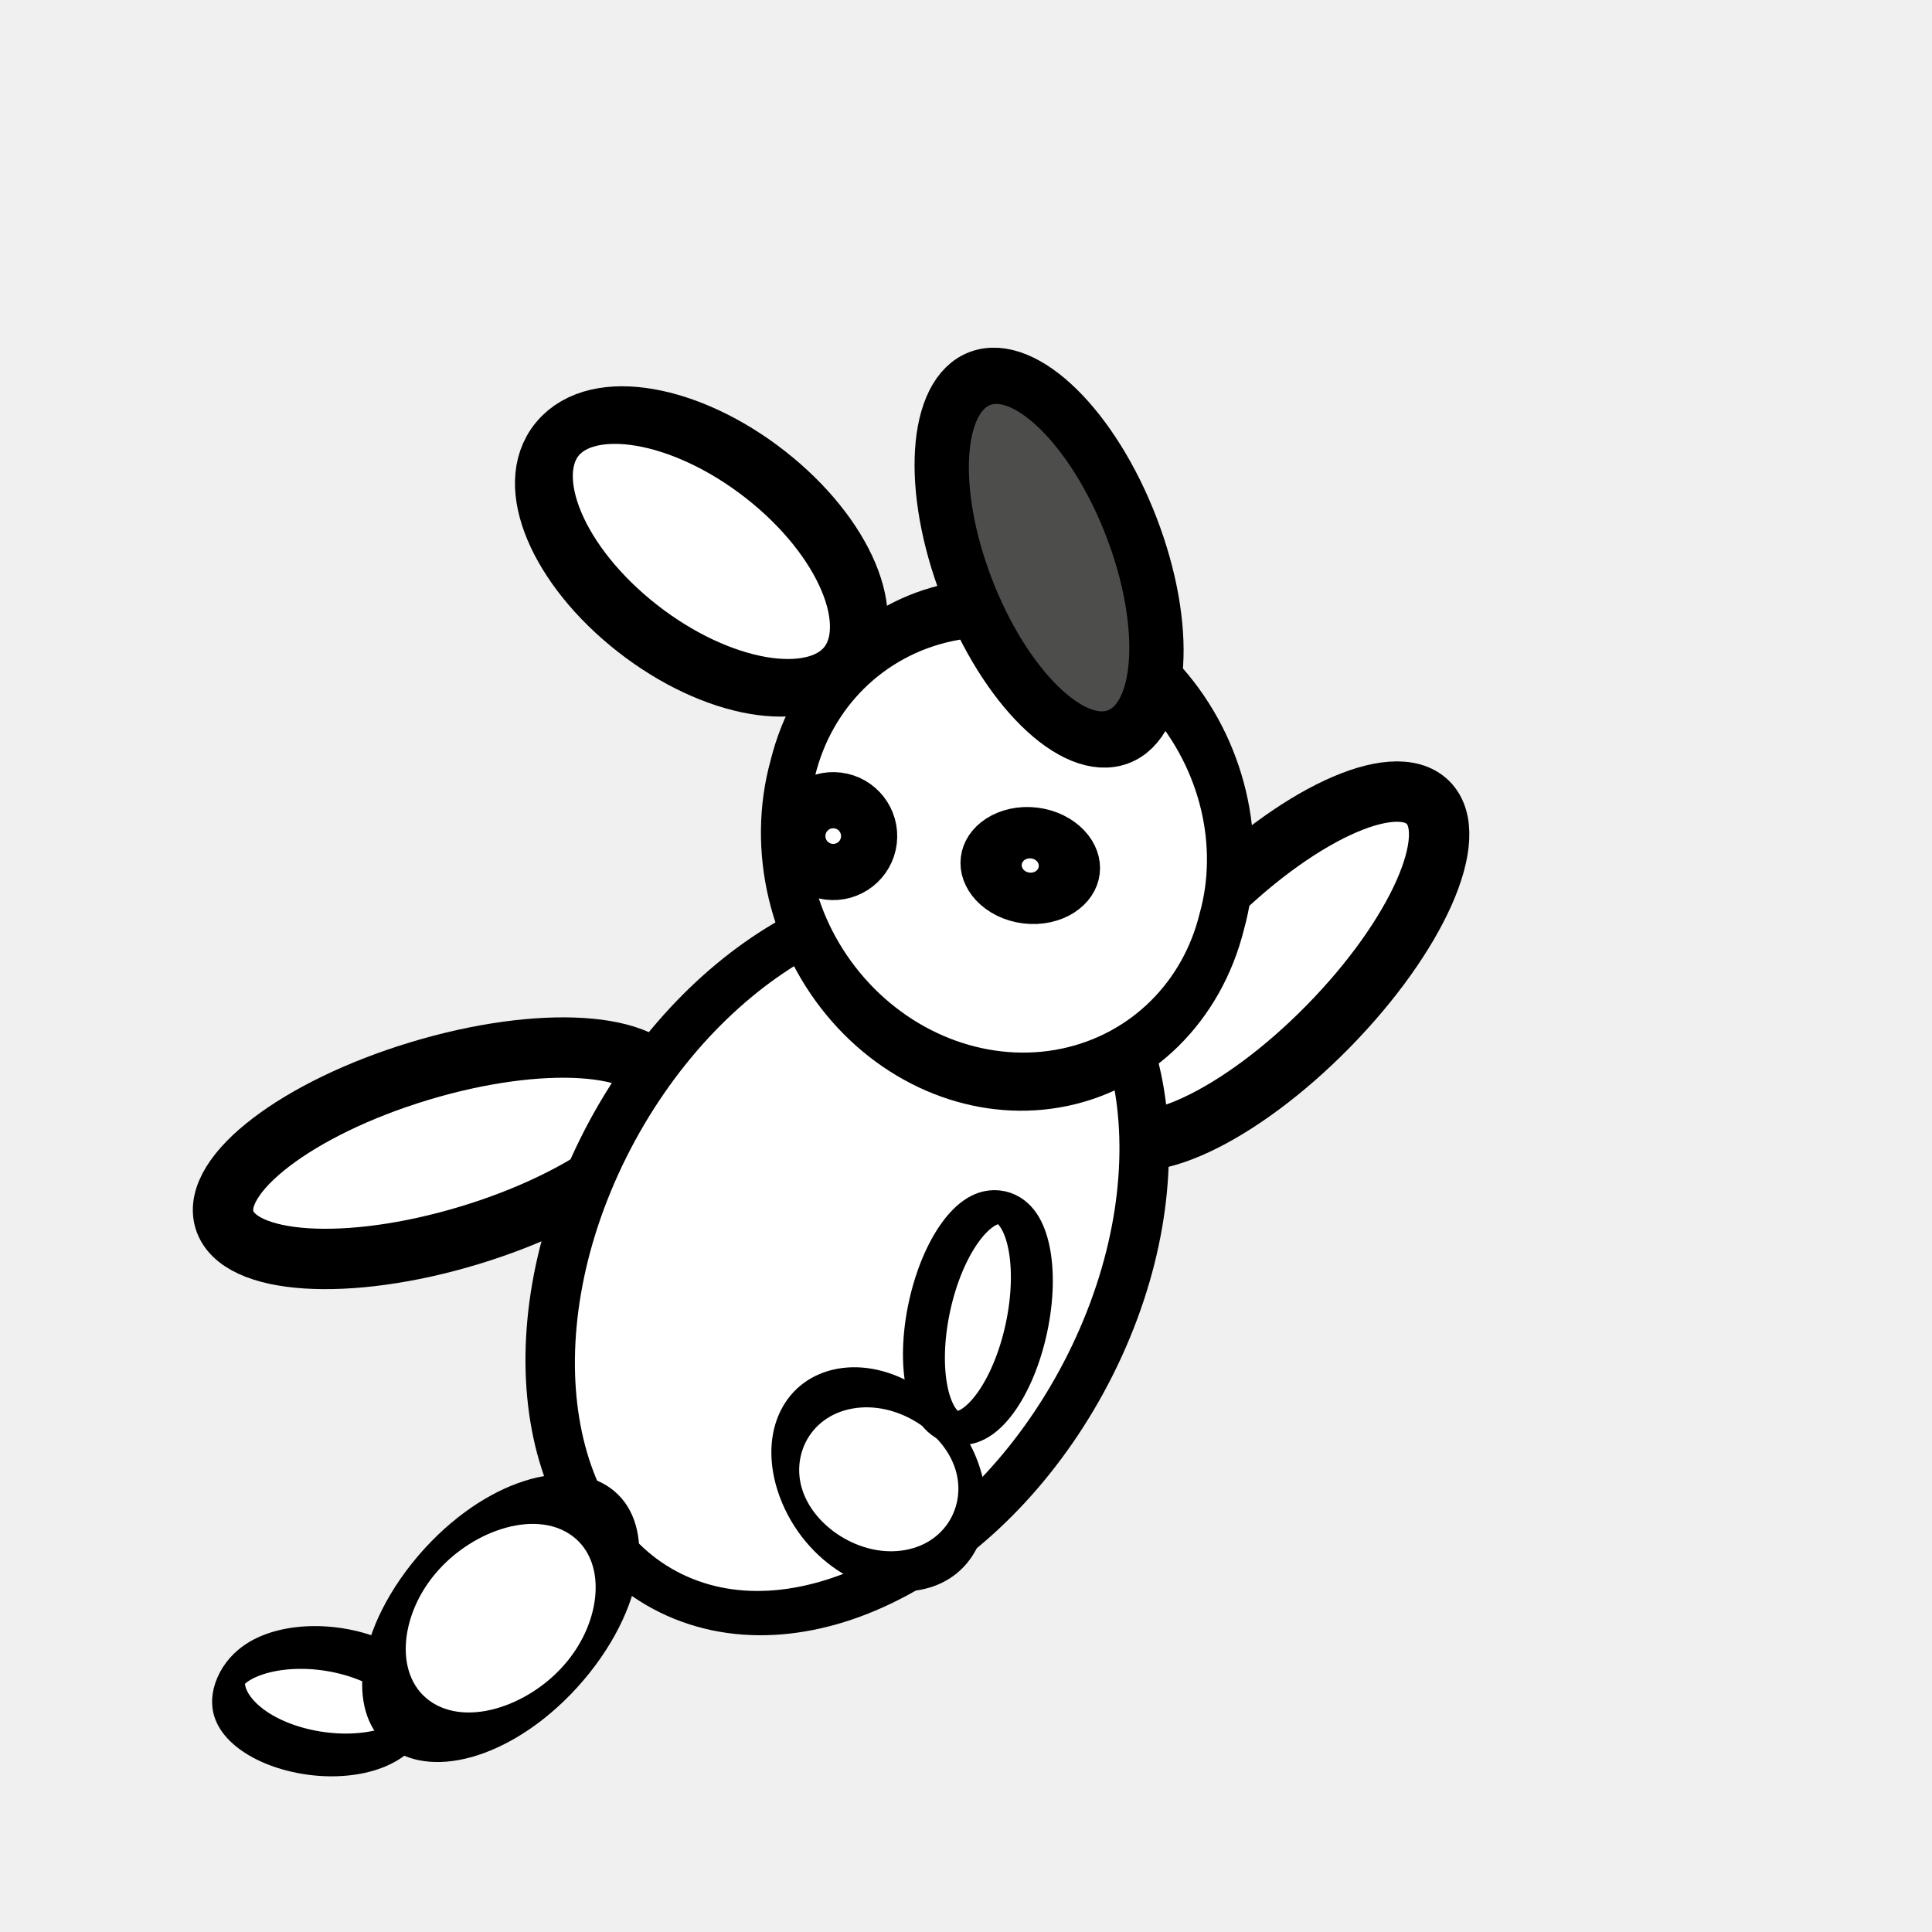
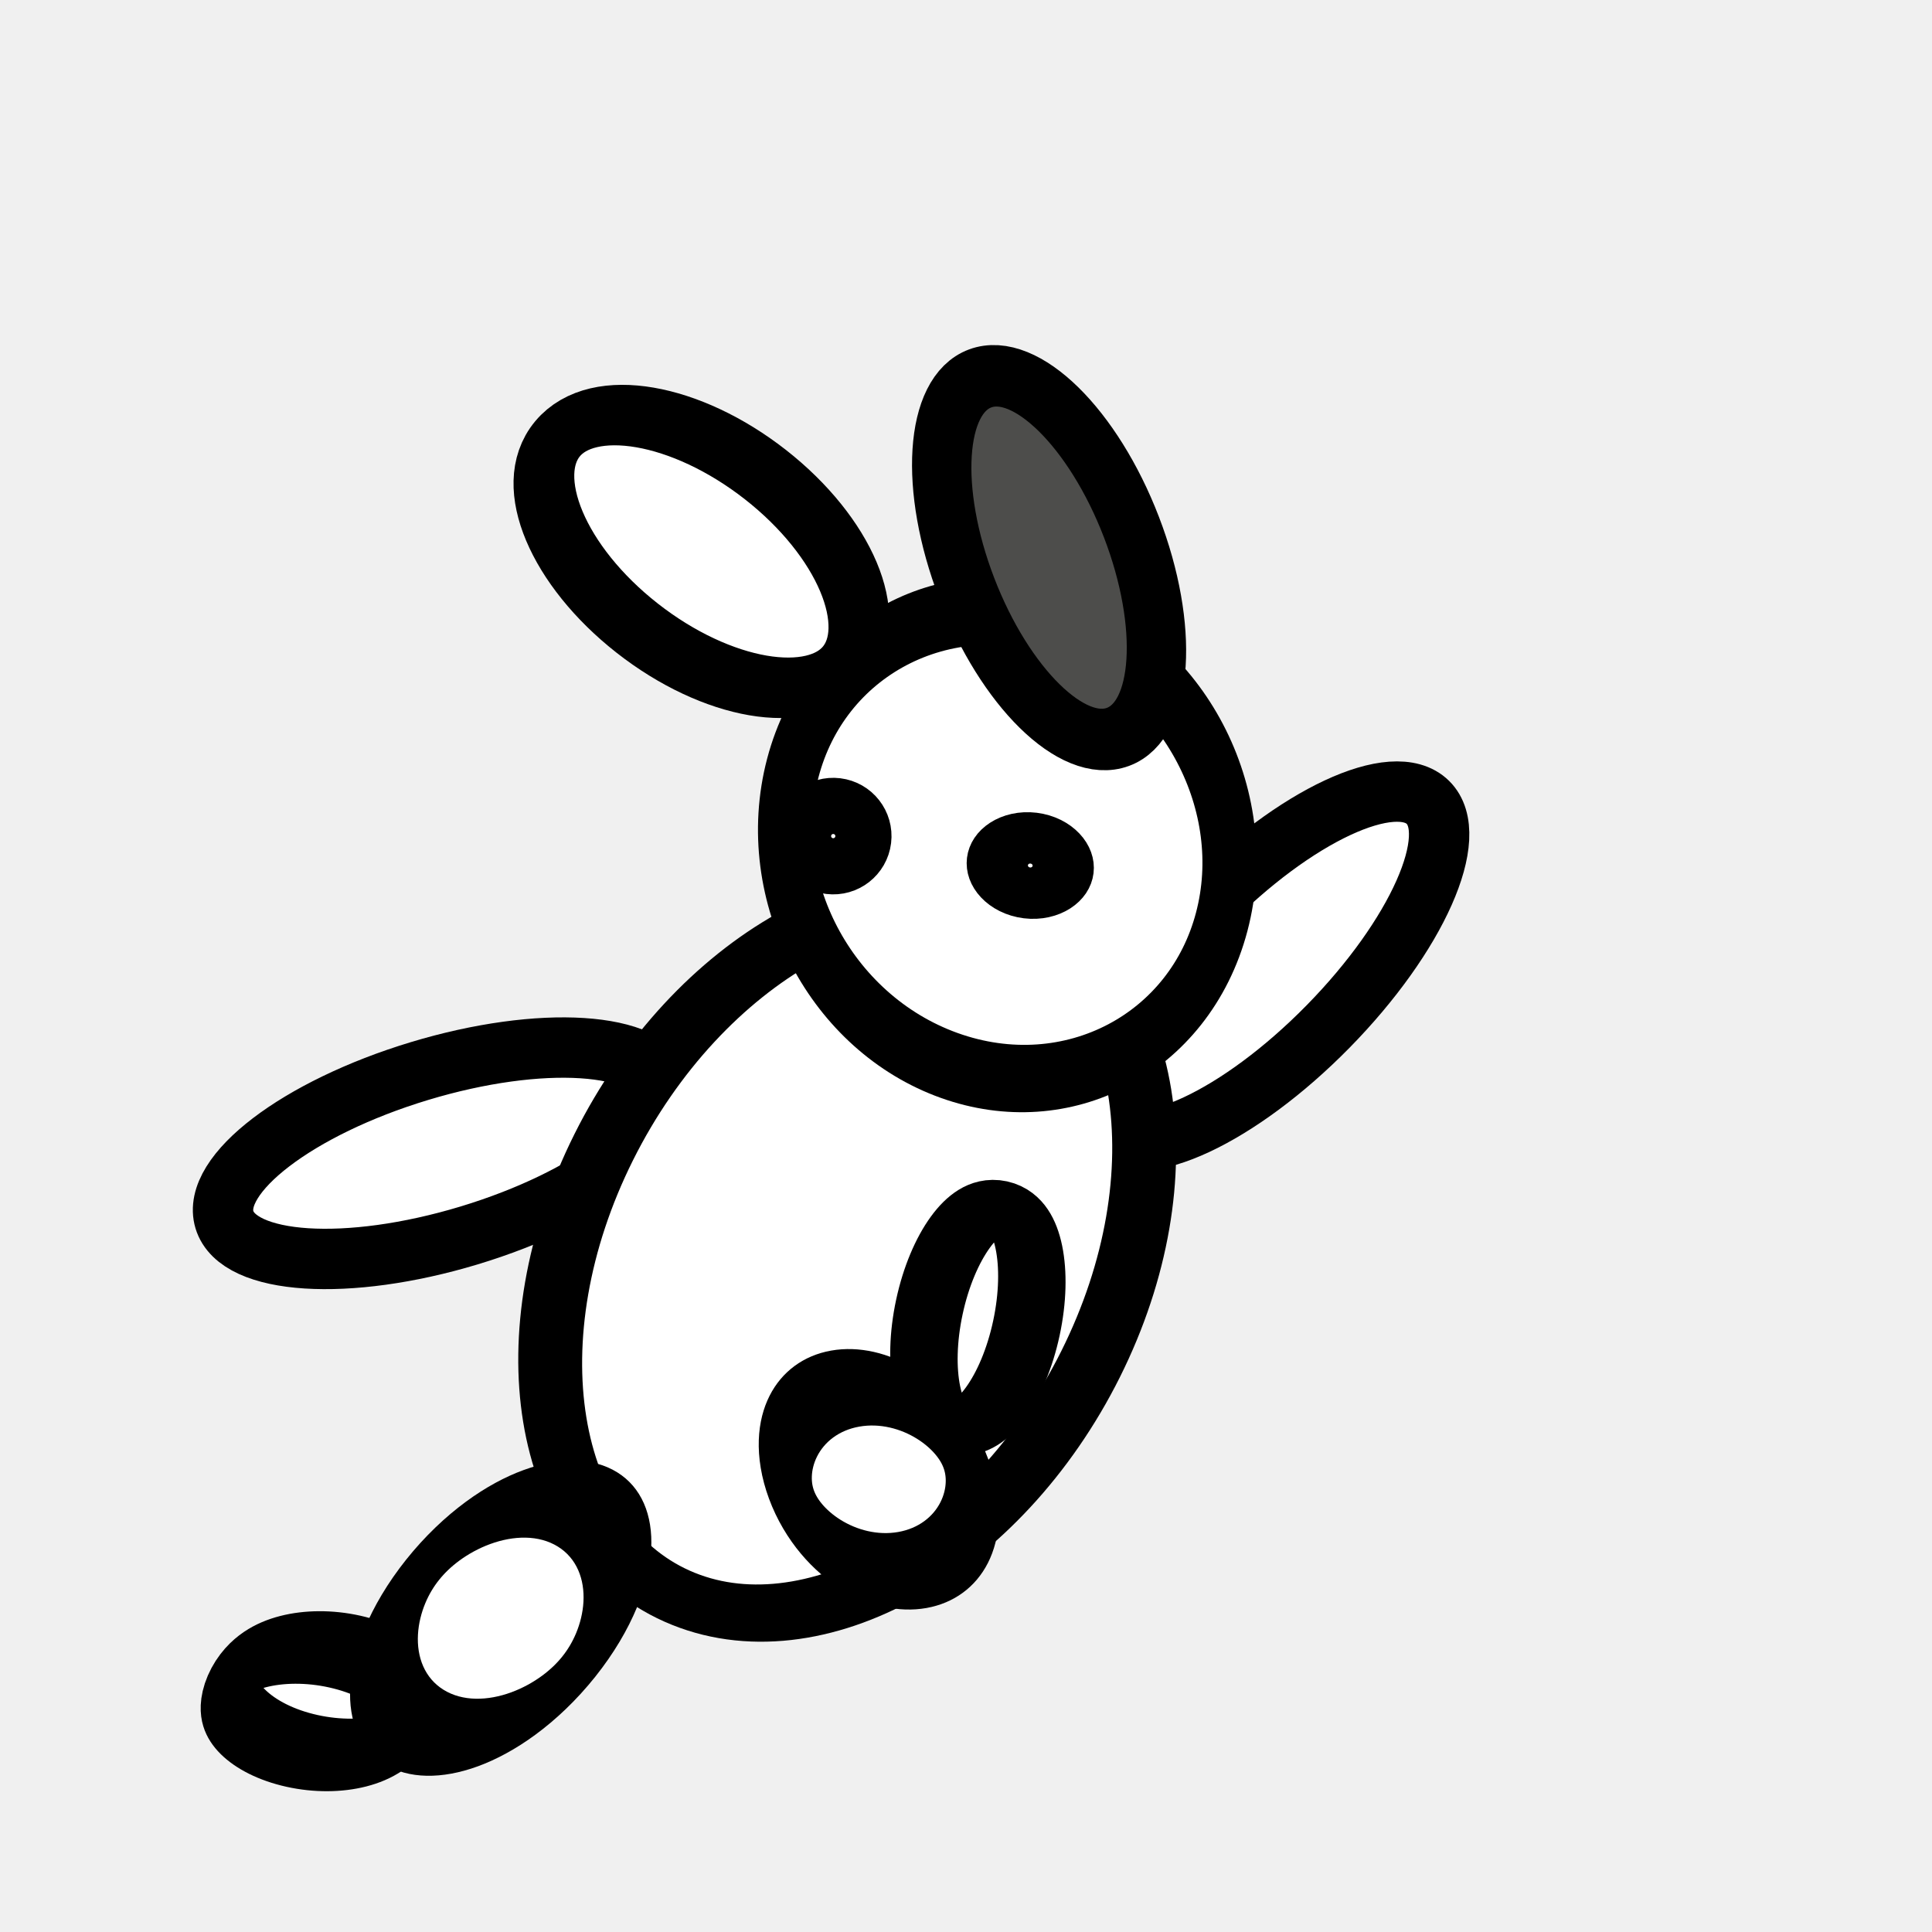
<svg xmlns="http://www.w3.org/2000/svg" width="32" height="32" id="svg2" version="1.1">
  <defs id="defs4" />
  <g id="layer1" transform="translate(0,-1020.362)">
-     <path style="fill:#ffffff;fill-opacity:1;stroke:#000000;stroke-opacity:1" id="path3792" d="m 21.191,22.151 a 1.422,3.804 0 1 1 -2.844,0 1.422,3.804 0 1 1 2.844,0 z" transform="matrix(0.2894574,0.9571909,-0.9571909,0.2894574,22.83901,1014.129)" />
-     <path style="fill:#ffffff;fill-opacity:1;stroke:#000000;stroke-opacity:1" id="path3792-5" d="m 21.191,22.151 a 1.422,3.804 0 1 1 -2.844,0 1.422,3.804 0 1 1 2.844,0 z" transform="matrix(-0.7136835,-0.7004683,0.7004683,-0.7136835,19.57756,1066.022)" />
-     <path style="fill:#ffffff;fill-opacity:1;stroke:#000000;stroke-opacity:1" id="path3768" d="m 18.631,21.298 a 5.369,8.64 0 1 1 -10.738,0 5.369,8.64 0 1 1 10.738,0 z" transform="matrix(0.751031,0.3345603,-0.3260134,0.6528654,11.01522,1022.817)" />
-     <path style="fill:#ffffff;fill-opacity:1;stroke:#000000;stroke-opacity:1" id="path3796-0" d="m 17.493,27.947 c 0,1.257 -1.656,2.276 -3.698,2.276 -2.042,0 -3.698,-1.019 -3.698,-2.276 0,-1.257 1.656,-2.276 3.698,-2.276 2.042,0 3.698,1.019 3.698,2.276 z" transform="matrix(0.3908431,-0.06904326,0.2441156,0.6600472,2.341385,1027.37)" />
-     <path style="fill:#ffffff;fill-opacity:1;stroke:#000000;stroke-opacity:1" id="path3766" d="m 20.907,29.476 c 0,0.648 -1.512,1.173 -3.378,1.173 -1.865,0 -3.378,-0.525 -3.378,-1.173 0,-0.648 1.512,-1.173 3.378,-1.173 1.865,0 3.378,0.525 3.378,1.173 z" transform="matrix(0.4524505,0.1004789,-0.3020821,0.7011525,6.327525,1026.111)" />
-     <g id="g5315" transform="translate(0.2352623,3.268103)">
-       <path transform="matrix(0.7053066,0.5524138,-0.6484398,0.7777205,9.119013,1014.673)" d="m 13.582,7.609 c 0,0.903 -1.512,1.636 -3.378,1.636 -1.865,0 -3.378,-0.732 -3.378,-1.636 0,-0.903 1.512,-1.636 3.378,-1.636 1.865,0 3.378,0.732 3.378,1.636 z" id="path3772" style="fill:#ffffff;fill-opacity:1;stroke:#000000;stroke-opacity:1" />
+     <path style="fill:#ffffff;fill-opacity:1;stroke:#000000;stroke-opacity:1;stroke-width:1;stroke-miterlimit:4;stroke-dasharray:none" id="path3792" d="m 21.191,22.151 c 0,2.101 -0.637,3.804 -1.422,3.804 -0.785,0 -1.422,-1.703 -1.422,-3.804 0,-2.101 0.637,-3.804 1.422,-3.804 0.785,0 1.422,1.703 1.422,3.804 z" transform="matrix(0.2894574,0.9571909,-0.9571909,0.2894574,22.83901,1014.129)" />
+     <path style="fill:#ffffff;fill-opacity:1;stroke:#000000;stroke-opacity:1;stroke-width:1;stroke-miterlimit:4;stroke-dasharray:none" id="path3792-5" d="m 21.191,22.151 c 0,2.101 -0.637,3.804 -1.422,3.804 -0.785,0 -1.422,-1.703 -1.422,-3.804 0,-2.101 0.637,-3.804 1.422,-3.804 0.785,0 1.422,1.703 1.422,3.804 z" transform="matrix(-0.7136835,-0.7004683,0.7004683,-0.7136835,19.57756,1066.022)" />
+     <path style="fill:#ffffff;fill-opacity:1;stroke:#000000;stroke-opacity:1;stroke-width:1.292;stroke-miterlimit:4;stroke-dasharray:none" id="path3768" d="m 18.631,21.298 c 0,4.772 -2.404,8.64 -5.369,8.64 -2.965,0 -5.369,-3.868 -5.369,-8.64 0,-4.772 2.404,-8.64 5.369,-8.64 2.965,0 5.369,3.868 5.369,8.64 z" transform="matrix(0.751031,0.3345603,-0.3260134,0.6528654,11.01522,1022.817)" />
+     <path style="fill:#ffffff;fill-opacity:1;stroke:#000000;stroke-opacity:1;stroke-width:1.908;stroke-miterlimit:4;stroke-dasharray:none" id="path3796-0" d="m 17.493,27.947 c 0,1.257 -1.656,2.276 -3.698,2.276 -2.042,0 -3.698,-1.019 -3.698,-2.276 0,-1.257 1.656,-2.276 3.698,-2.276 2.042,0 3.698,1.019 3.698,2.276 z" transform="matrix(0.3908431,-0.06904326,0.2441156,0.6600472,2.341385,1027.37)" />
+     <path style="fill:#ffffff;fill-opacity:1;stroke:#000000;stroke-opacity:1;stroke-width:1.696;stroke-miterlimit:4;stroke-dasharray:none" id="path3766" d="m 20.907,29.476 c 0,0.648 -1.512,1.173 -3.378,1.173 -1.865,0 -3.378,-0.525 -3.378,-1.173 0,-0.648 1.512,-1.173 3.378,-1.173 1.865,0 3.378,0.525 3.378,1.173 z" transform="matrix(0.4524505,0.1004789,-0.3020821,0.7011525,6.327525,1026.111)" />
+     <g id="g5315" transform="translate(0.2352623,3.268103)" style="stroke-width:1;stroke-miterlimit:4;stroke-dasharray:none">
+       <path transform="matrix(0.7053066,0.5524138,-0.6484398,0.7777205,9.119013,1014.673)" d="m 13.582,7.609 c 0,0.903 -1.512,1.636 -3.378,1.636 -1.865,0 -3.378,-0.732 -3.378,-1.636 0,-0.903 1.512,-1.636 3.378,-1.636 1.865,0 3.378,0.732 3.378,1.636 z" id="path3772" style="fill:#ffffff;fill-opacity:1;stroke:#000000;stroke-opacity:1;stroke-width:1.05;stroke-miterlimit:4;stroke-dasharray:none" />
    </g>
-     <path style="fill:#ffffff;fill-opacity:1;stroke:#000000;stroke-opacity:1" id="path3770" d="m 21.618,9.849 a 4.836,3.947 0 1 1 -9.671,0 4.836,3.947 0 1 1 9.671,0 z" transform="matrix(0.7343983,0.2638086,-0.2440519,0.9258123,6.762842,1020.809)" />
-     <g id="g5318" transform="translate(0.2352623,3.268103)">
-       <path transform="matrix(0.3378076,0.8788005,-0.833689,0.3095114,20.03735,1015.008)" d="m 13.582,7.609 c 0,0.903 -1.512,1.636 -3.378,1.636 -1.865,0 -3.378,-0.732 -3.378,-1.636 0,-0.903 1.512,-1.636 3.378,-1.636 1.865,0 3.378,0.732 3.378,1.636 z" id="path3772-7" style="fill:#4d4d4b;fill-opacity:1;stroke:#000000;stroke-opacity:1" />
+     <path style="fill:#ffffff;fill-opacity:1;stroke:#000000;stroke-opacity:1;stroke-width:1.159;stroke-miterlimit:4;stroke-dasharray:none" id="path3770" d="m 21.618,9.849 c 0,2.18 -2.165,3.947 -4.836,3.947 -2.671,0 -4.836,-1.767 -4.836,-3.947 0,-2.18 2.165,-3.947 4.836,-3.947 2.671,0 4.836,1.767 4.836,3.947 z" transform="matrix(0.7343983,0.2638086,-0.2440519,0.9258123,6.762842,1020.809)" />
+     <g id="g5318" transform="translate(0.2352623,3.268103)" style="stroke-width:1;stroke-miterlimit:4;stroke-dasharray:none">
+       <path transform="matrix(0.3378076,0.8788005,-0.833689,0.3095114,20.03735,1015.008)" d="m 13.582,7.609 c 0,0.903 -1.512,1.636 -3.378,1.636 -1.865,0 -3.378,-0.732 -3.378,-1.636 0,-0.903 1.512,-1.636 3.378,-1.636 1.865,0 3.378,0.732 3.378,1.636 z" id="path3772-7" style="fill:#4d4d4b;fill-opacity:1;stroke:#000000;stroke-opacity:1;stroke-width:1.093;stroke-miterlimit:4;stroke-dasharray:none" />
    </g>
-     <path style="fill:#ffffff;fill-opacity:1;stroke:#000000;stroke-opacity:1" id="path3794" d="m 20.48,9.707 a 0.391,0.391 0 1 1 -0.782,0 0.391,0.391 0 1 1 0.782,0 z" transform="matrix(1.180707,0.144326,-0.144326,1.180707,-8.517195,1019.85)" />
-     <path style="fill:#ffffff;fill-opacity:1;stroke:#000000;stroke-opacity:1" id="path3796" d="m 17.493,27.947 c 0,1.257 -1.656,2.276 -3.698,2.276 -2.042,0 -3.698,-1.019 -3.698,-2.276 0,-1.257 1.656,-2.276 3.698,-2.276 2.042,0 3.698,1.019 3.698,2.276 z" transform="matrix(0.3498466,0.216756,-0.6316237,0.7915018,21.11911,1022.054)" />
-     <path style="fill:#ffffff;fill-opacity:1;stroke:#000000;stroke-opacity:1" id="path3794-0" d="m 20.48,9.707 a 0.391,0.391 0 1 1 -0.782,0 0.391,0.391 0 1 1 0.782,0 z" transform="matrix(1.290573,0.1577557,-0.1315629,1.076294,-7.584836,1021.081)" />
-     <path transform="matrix(0.1158723,-0.5393486,0.6846946,0.1506092,-6.01624,1047.2)" style="fill:#ffffff;fill-opacity:1;stroke:#000000;stroke-opacity:1" id="path3766-3" d="m 20.907,29.476 c 0,0.648 -1.512,1.173 -3.378,1.173 -1.865,0 -3.378,-0.525 -3.378,-1.173 0,-0.648 1.512,-1.173 3.378,-1.173 1.865,0 3.378,0.525 3.378,1.173 z" />
+     <path style="fill:#ffffff;fill-opacity:1;stroke:#000000;stroke-opacity:1;stroke-width:0.841;stroke-miterlimit:4;stroke-dasharray:none" id="path3794" d="m 20.48,9.707 c 0,0.216 -0.175,0.391 -0.391,0.391 -0.216,0 -0.391,-0.175 -0.391,-0.391 0,-0.216 0.175,-0.391 0.391,-0.391 0.216,0 0.391,0.175 0.391,0.391 z" transform="matrix(1.180707,0.144326,-0.144326,1.180707,-8.517195,1019.85)" />
+     <path style="fill:#ffffff;fill-opacity:1;stroke:#000000;stroke-opacity:1;stroke-width:1.555;stroke-miterlimit:4;stroke-dasharray:none" id="path3796" d="m 17.493,27.947 c 0,1.257 -1.656,2.276 -3.698,2.276 -2.042,0 -3.698,-1.019 -3.698,-2.276 0,-1.257 1.656,-2.276 3.698,-2.276 2.042,0 3.698,1.019 3.698,2.276 z" transform="matrix(0.3498466,0.216756,-0.6316237,0.7915018,21.11911,1022.054)" />
+     <path style="fill:#ffffff;fill-opacity:1;stroke:#000000;stroke-opacity:1;stroke-width:0.842;stroke-miterlimit:4;stroke-dasharray:none" id="path3794-0" d="m 20.48,9.707 c 0,0.216 -0.175,0.391 -0.391,0.391 -0.216,0 -0.391,-0.175 -0.391,-0.391 0,-0.216 0.175,-0.391 0.391,-0.391 0.216,0 0.391,0.175 0.391,0.391 z" transform="matrix(1.290573,0.1577557,-0.1315629,1.076294,-7.584836,1021.081)" />
+     <path transform="matrix(0.1158723,-0.5393486,0.6846946,0.1506092,-6.01624,1047.2)" style="fill:#ffffff;fill-opacity:1;stroke:#000000;stroke-opacity:1;stroke-width:1.608;stroke-miterlimit:4;stroke-dasharray:none" id="path3766-3" d="m 20.907,29.476 c 0,0.648 -1.512,1.173 -3.378,1.173 -1.865,0 -3.378,-0.525 -3.378,-1.173 0,-0.648 1.512,-1.173 3.378,-1.173 1.865,0 3.378,0.525 3.378,1.173 z" />
  </g>
</svg>
